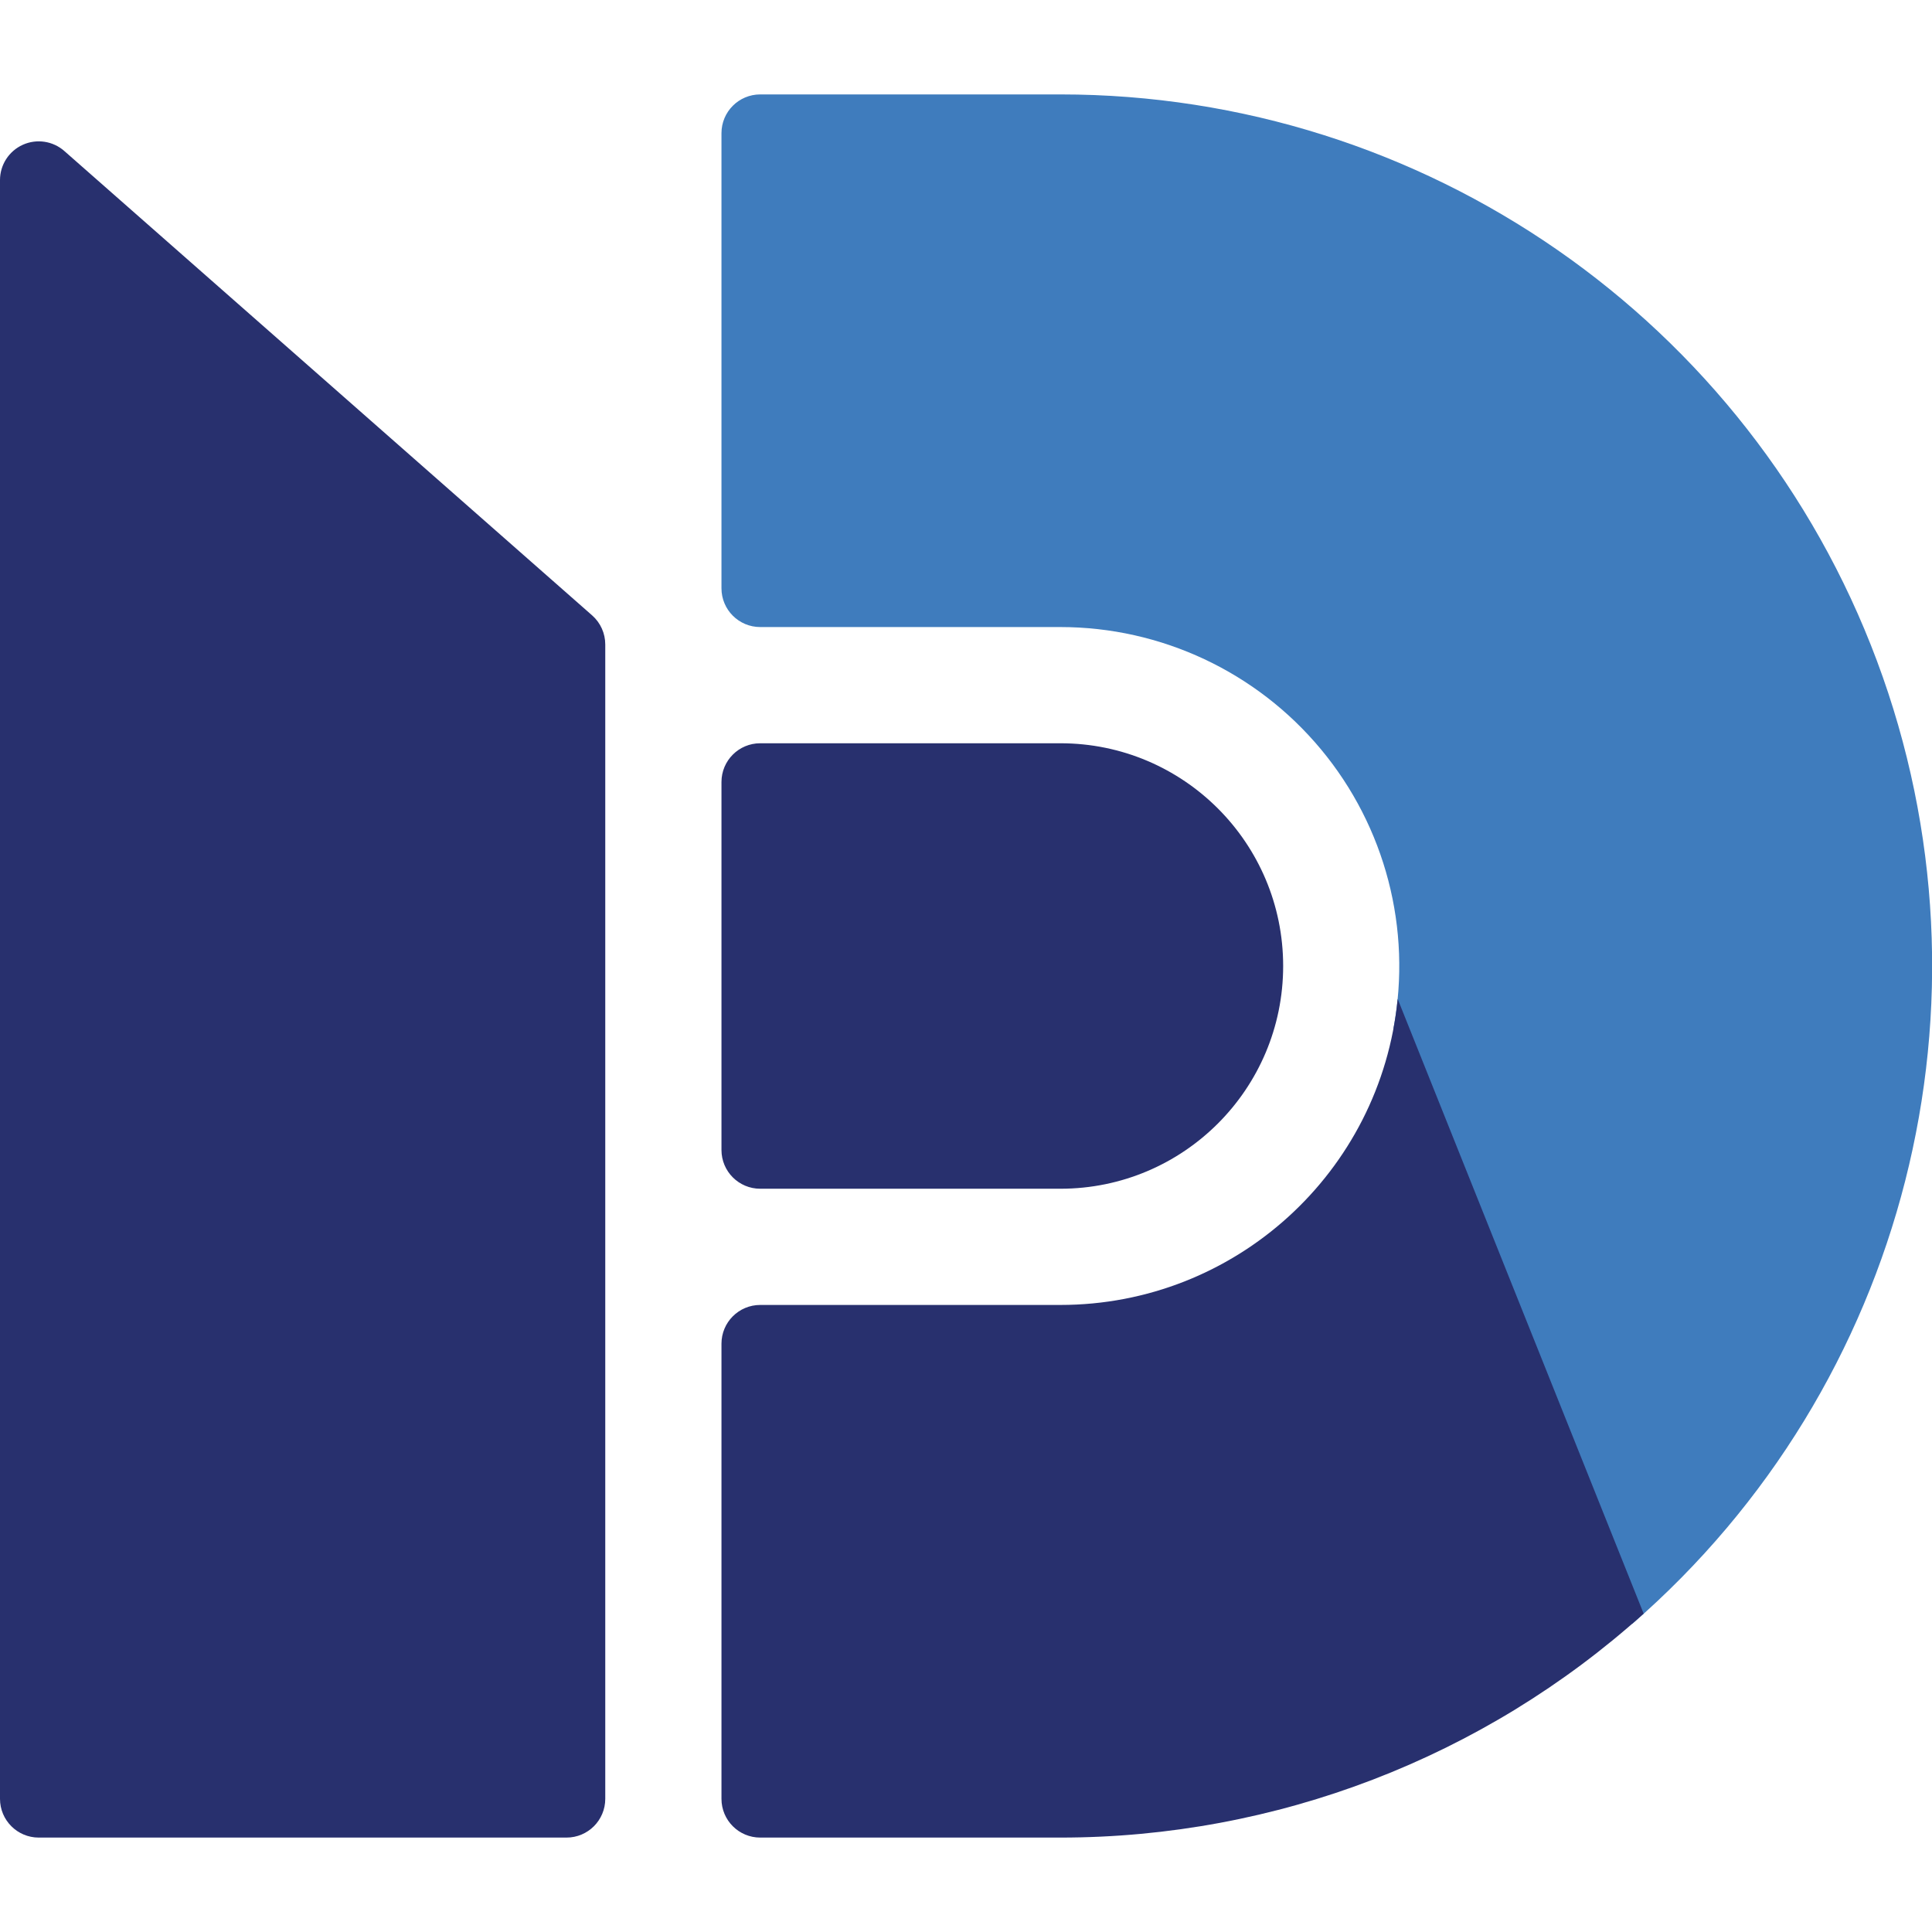
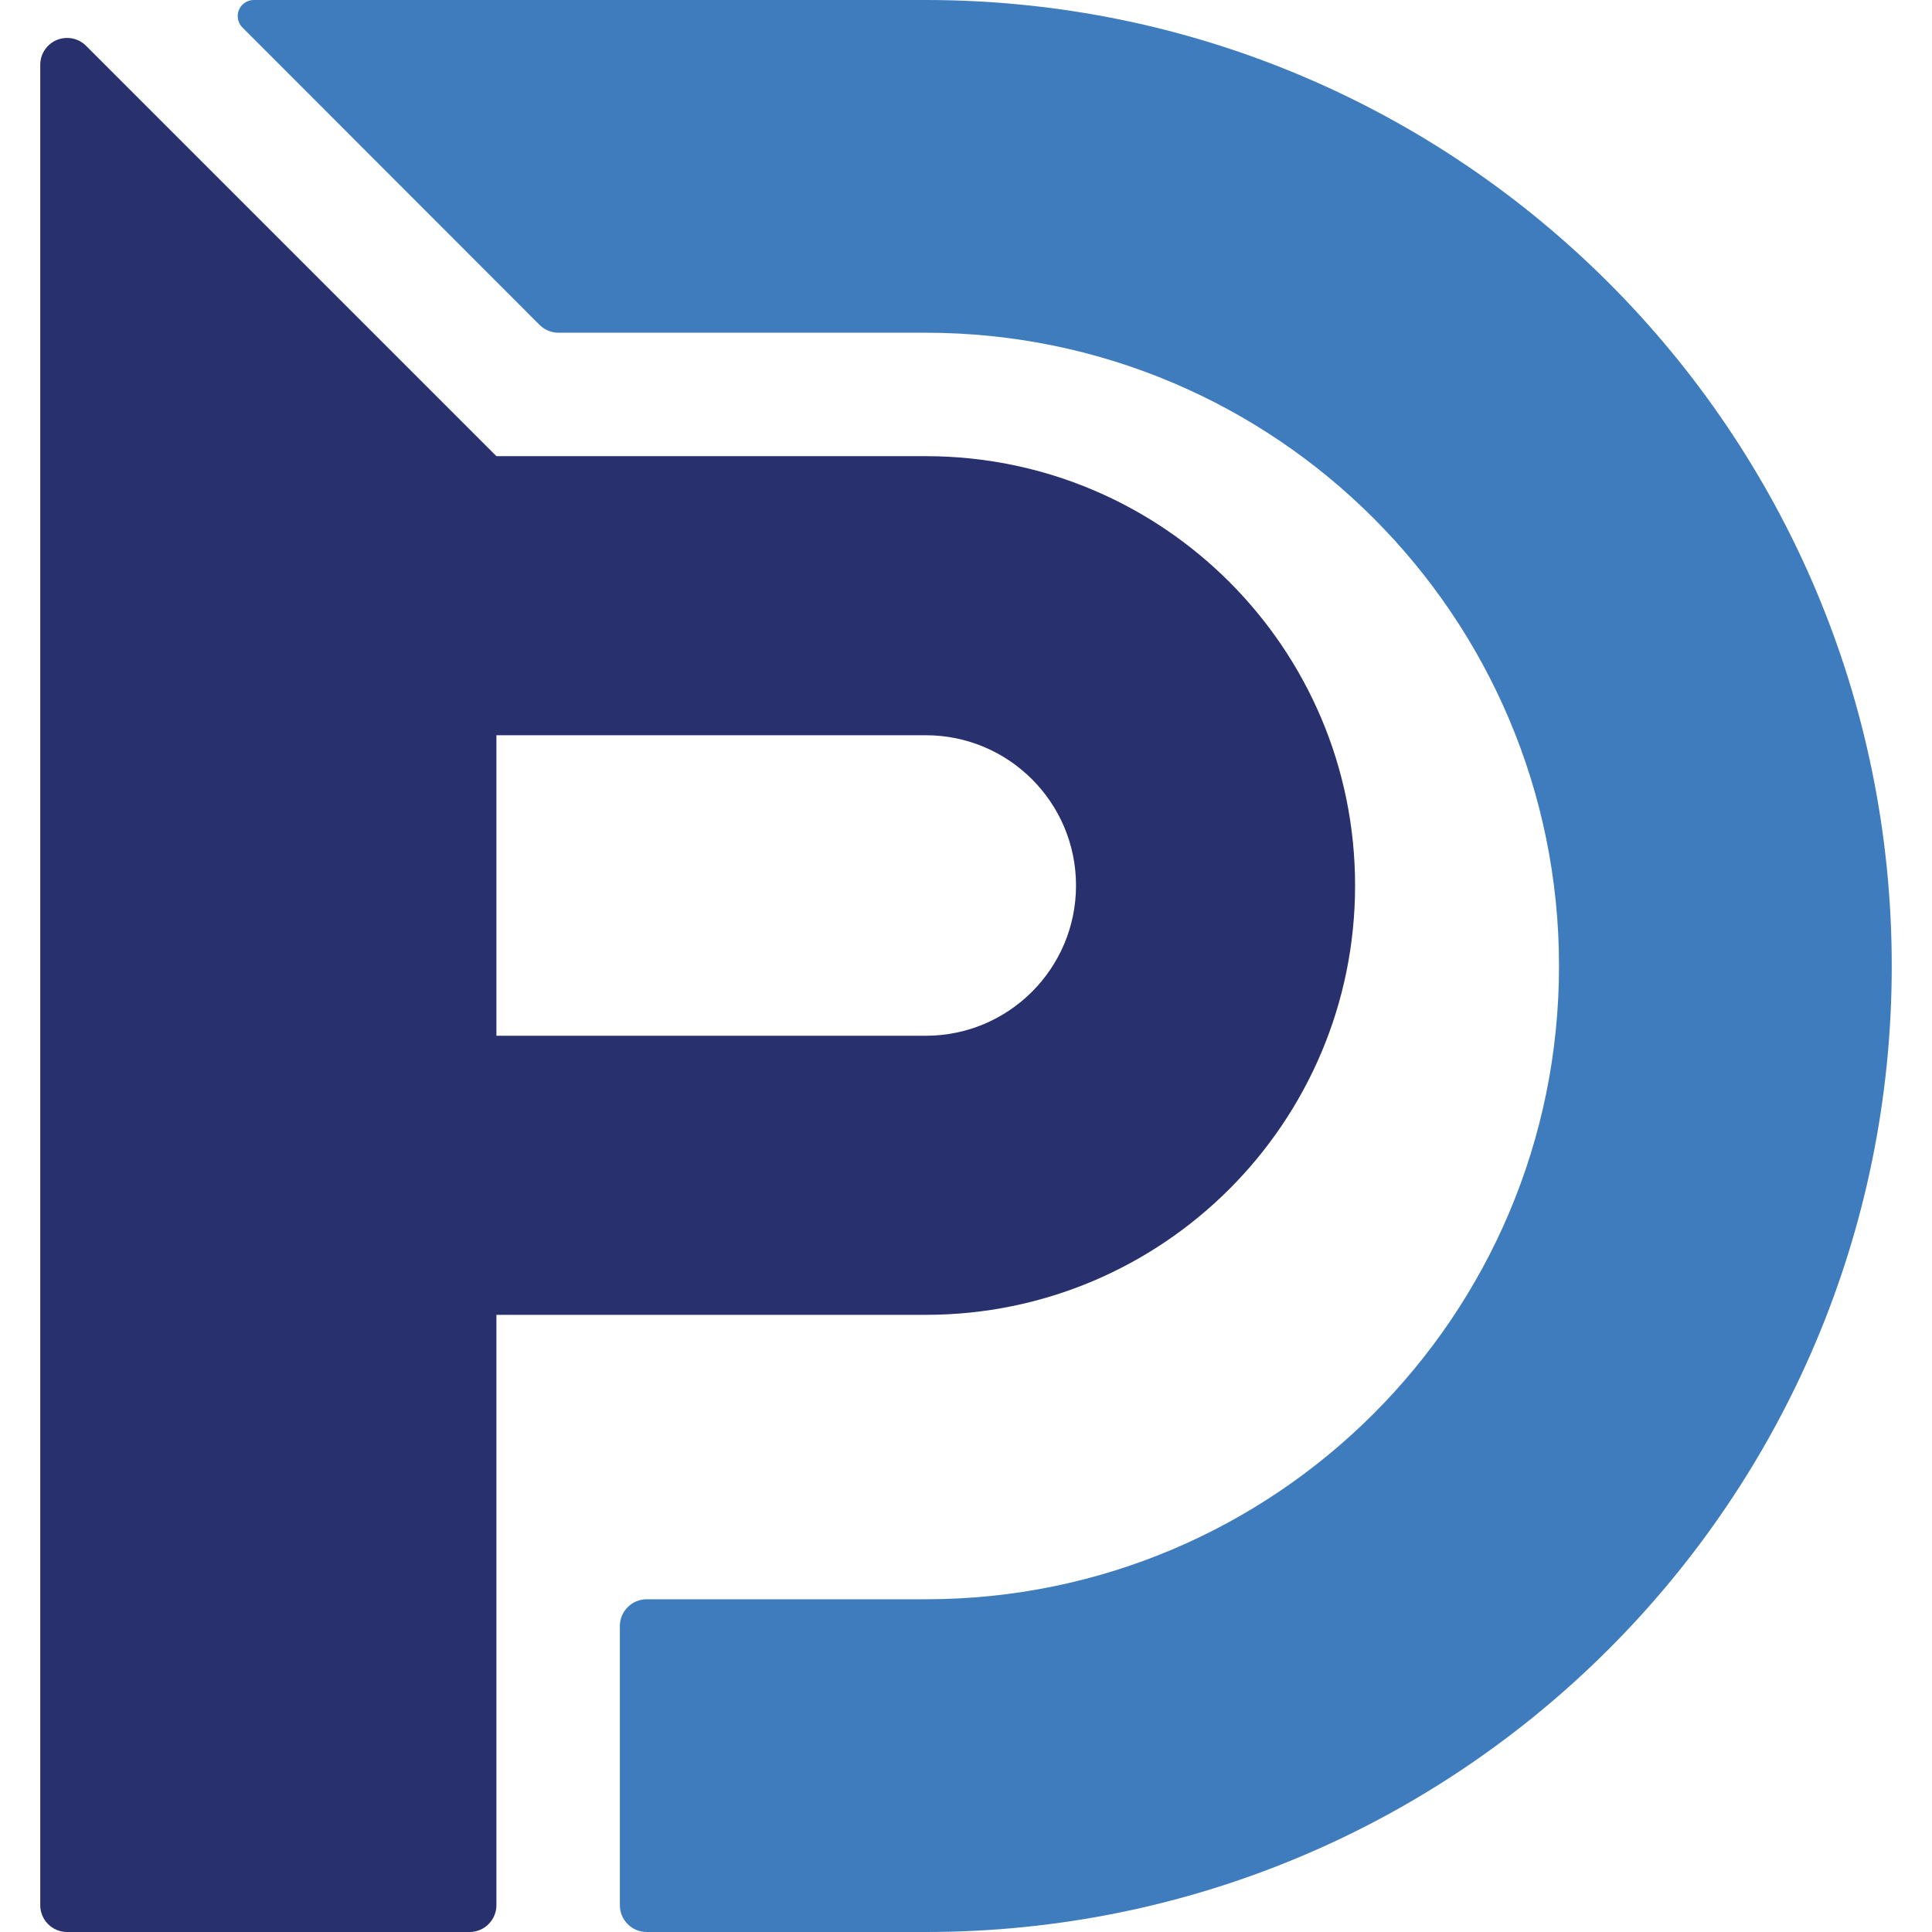
- <svg xmlns="http://www.w3.org/2000/svg" viewBox="0 -39 798 798">
+ <svg xmlns="http://www.w3.org/2000/svg" viewBox="-15 0 720 720">
  <style>.a{fill:#28306E}.b{fill:#3F7CBD}@media (prefers-color-scheme:dark){.a{fill:#EAF1FB}.b{fill:#5B9BE0}}</style>
-   <path class="a" d="M0 35.4A16 16 0 0 1 26.6 23.4L244.6 215.2A16 16 0 0 1 250 227.2L250 704A16 16 0 0 1 234 720L16 720A16 16 0 0 1 0 704Z" />
-   <path class="b" d="M298 16A16 16 0 0 1 314 0L438 0A360 360 0 0 1 674.1 631.8L575.6 385.6A140 140 0 0 0 438 220L314 220A16 16 0 0 1 298 204Z" />
-   <path class="a" d="M298 284A16 16 0 0 1 314 268L438 268A92 92 0 0 1 438 452L314 452A16 16 0 0 1 298 436Z" />
-   <path class="a" d="M298 516A16 16 0 0 1 314 500L438 500A140 140 0 0 0 577.3 373.6L678.9 627.5A360 360 0 0 1 438 720L314 720A16 16 0 0 1 298 704Z" />
+   <path class="b" d="M75.3 10.2A6 6 0 0 1 79.5 0L330 0A360 360 0 0 1 330 720L226 720A10 10 0 0 1 216 710L216 606A10 10 0 0 1 226 596L330 596A236 236 0 0 0 330 124L193.2 124A10 10 0 0 1 186.1 121.1Z" />
+   <path class="a" d="M0 24.1A10 10 0 0 1 17.1 17.1L170 170L170 710A10 10 0 0 1 160 720L10 720A10 10 0 0 1 0 710Z" />
+   <path class="a" d="M164 170L330 170A160 160 0 0 1 330 490L164 490L164 386L330 386A56 56 0 0 0 330 274L164 274Z" />
</svg>
